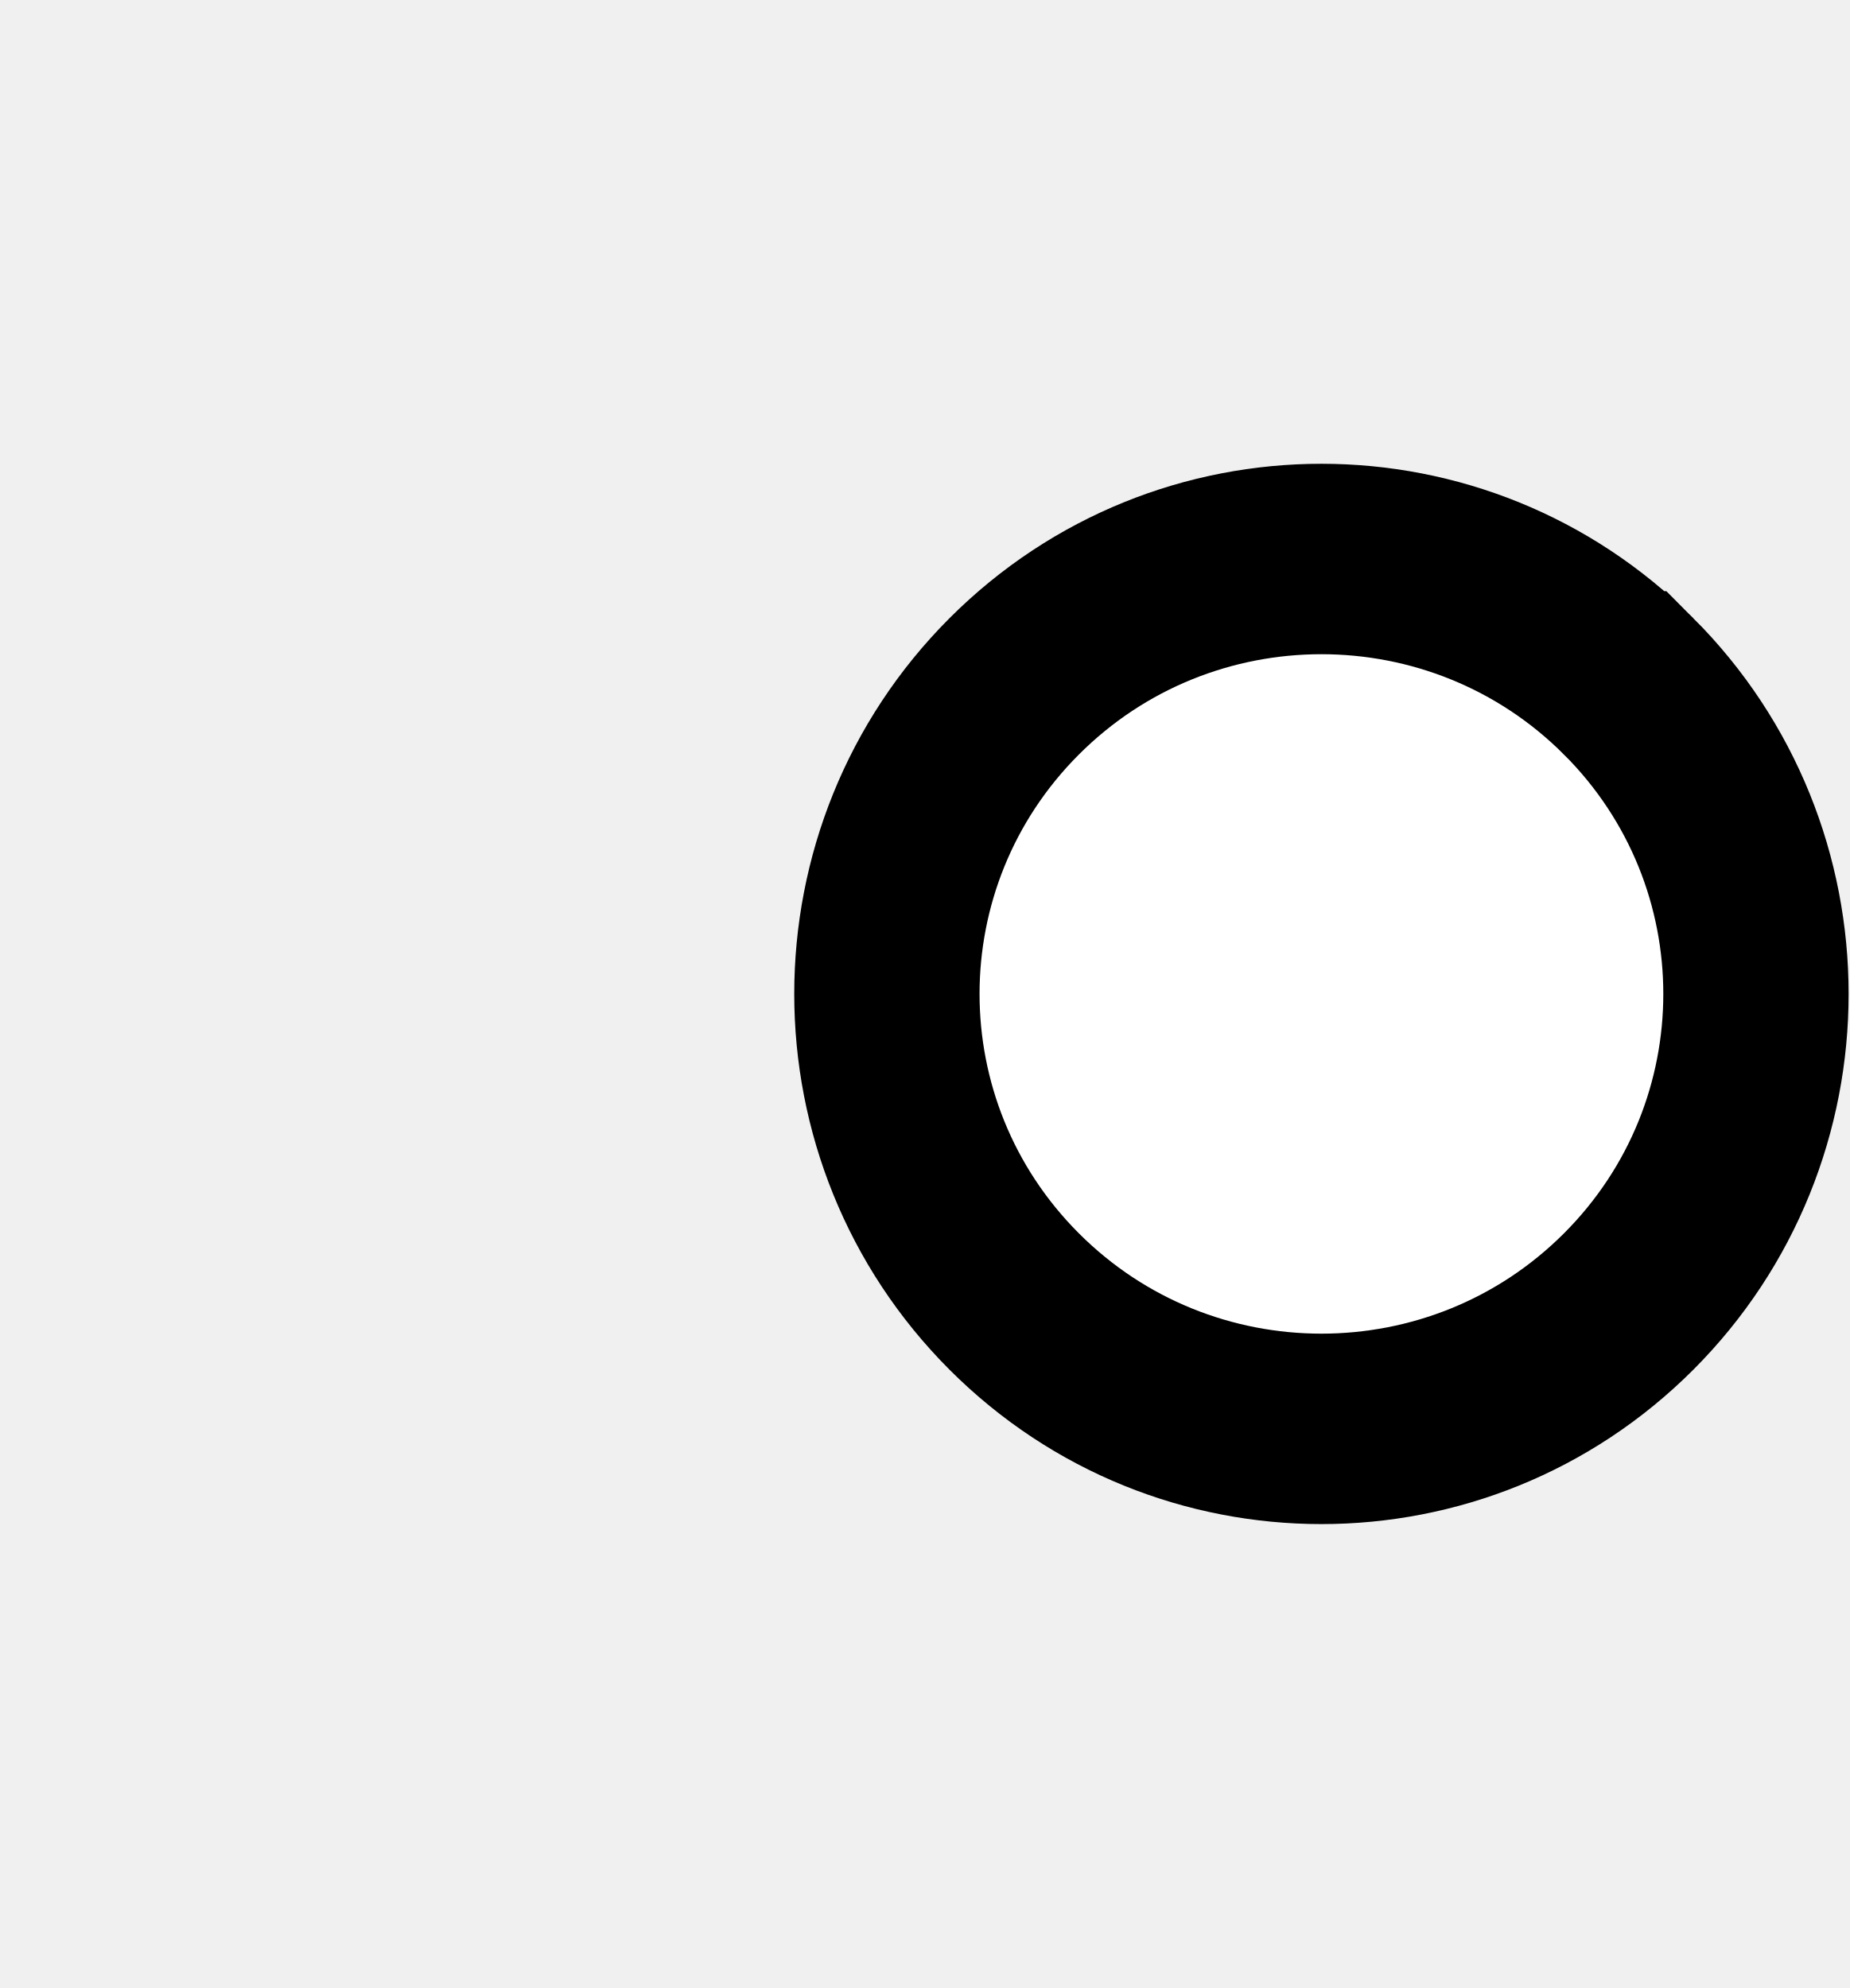
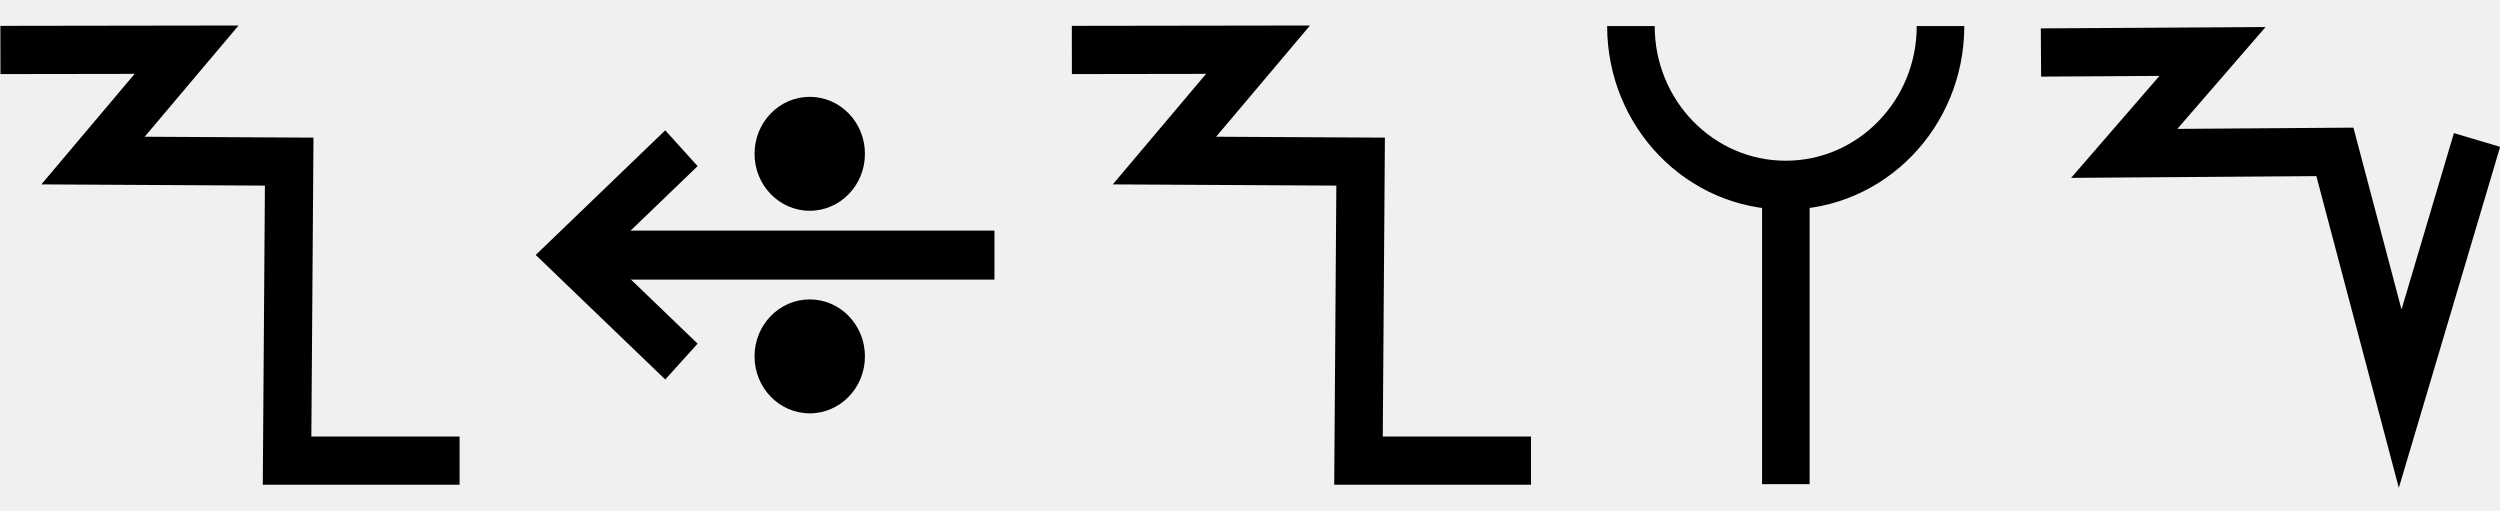
- <svg xmlns="http://www.w3.org/2000/svg" width="18.6" height="20" viewBox="0 0 18.6 20" version="1.1" id="svg3807">
+ <svg xmlns="http://www.w3.org/2000/svg" width="98" height="20" viewBox="0 0 98 20" version="1.1" id="svg3807">
  <g id="layer L1" transform="translate(0,10)">
    <g transform="translate(0,0)">
-       <g />
+       <g id="layer1" transform="translate(0,-291.7083)">
+         <g transform="matrix(1.172932,0,0,-0.9520283,-583.8196,-1486.07)" id="g10351" style="stroke-width:1.788;stroke-miterlimit:4;stroke-dasharray:none">
+           <g transform="matrix(0.9094024,0,0,1.120415,45.09442,226.1223)" id="g10351-0" style="stroke-width:1.789;stroke-miterlimit:4;stroke-dasharray:none">
+             <g id="g2601" transform="matrix(0.8925618,0,0,0.8925266,53.47671,-202.8362)" style="stroke-width:2.005">
+               <g transform="matrix(0.9161032,0,0,-0.9078513,101.9969,-4745.411)" id="g14246" style="stroke-width:2.177;stroke-miterlimit:4;stroke-dasharray:none">
+                 <g transform="matrix(1.222974,0,0,1.234139,-146.3597,738.2648)" id="g14253">
+                   <g transform="translate(-39.3611,1.9848)" id="g14264" style="stroke-width:1.772;stroke-miterlimit:4;stroke-dasharray:none">
+                     <g id="g10359-10-8" transform="matrix(1,0,0,-1,-52.73343,-5050.882)" style="stroke-width:1.772;stroke-miterlimit:4;stroke-dasharray:none">
+                       <path id="path4186-6-7-94-7-8-3-4-0-7-9-3-9-6-6-0-7" d="m 581.888,-1888.493 h -6.34 l 0.078,10.989 -7.209,0.039 3.439,4.074 -6.842,-0.01" style="fill:none;fill-rule:evenodd;stroke:#000000;stroke-width:1.772;stroke-linecap:butt;stroke-linejoin:miter;stroke-miterlimit:4;stroke-dasharray:none;stroke-opacity:1" />
+                     </g>
+                   </g>
+                 </g>
+               </g>
+             </g>
+           </g>
+         </g>
+       </g>
    </g>
-     <g transform="translate(8,0)">
+     <g transform="translate(21,0)">
      <g id="layer1" transform="translate(0,-291.7083)">
        <g transform="matrix(1.172932,0,0,-0.9520283,-583.8196,-1486.07)" id="g10351" style="stroke-width:1.788;stroke-miterlimit:4;stroke-dasharray:none">
          <g transform="matrix(0.9094024,0,0,1.120415,45.09442,226.1223)" id="g10351-0" style="stroke-width:1.789;stroke-miterlimit:4;stroke-dasharray:none">
            <g id="g2601" transform="matrix(0.8925618,0,0,0.8925266,53.47671,-202.8362)" style="stroke-width:2.005">
              <g transform="matrix(0.9161032,0,0,-0.9078513,101.9969,-4745.411)" id="g14246" style="stroke-width:2.177;stroke-miterlimit:4;stroke-dasharray:none">
                <g transform="matrix(1.222974,0,0,1.234139,-146.3597,738.2648)" id="g14253">
                  <g transform="translate(-39.3611,1.9848)" id="g14264" style="stroke-width:1.772;stroke-miterlimit:4;stroke-dasharray:none">
                    <g id="g10359-10-8" transform="matrix(1,0,0,-1,-52.73343,-5050.882)" style="stroke-width:1.772;stroke-miterlimit:4;stroke-dasharray:none">
                      <g transform="matrix(1,0,0,-1,9.453375,-5051.509)" id="g14371">
                        <g id="g10364-8-3" transform="matrix(1,0,0,-1,-48.16121,-5051.049)" />
                        <g transform="translate(-27.1658,1.5491)" id="g14427">
                          <g id="g10367-880-7" transform="matrix(1,0,0,-1,-48.16121,-5051.049)" />
                          <g transform="translate(-45.4538,2.7243)" id="g14438">
                            <g id="g10370-7-5" transform="matrix(1,0,0,-1,-48.16121,-5051.049)" />
                            <g transform="translate(-30.4313,0.6037)" id="g14451">
                              <g id="g12601" style="stroke-width:2.605;stroke-miterlimit:4;stroke-dasharray:none" transform="matrix(0.6486516,0,0,0.7128036,230.9036,-908.8502)">
                                <g style="stroke-width:1.48;stroke-miterlimit:4;stroke-dasharray:none" transform="matrix(1.846011,0,0,-1.679871,592.5355,-3070.463)" id="g4509-93-8">
                                  <g id="g20055" transform="matrix(0.8002002,0,0,0.8223537,5.468814,10.95793)" style="stroke-width:1.824">
                                    <g id="g20314" transform="matrix(0.9998634,0,0,-1,0.00611664,131.9087)" style="stroke-width:1.824">
                                      <g id="g22529" transform="matrix(-1,0,0,1,94.44605,-1.6809064e-6)">
                                        <g id="g22811" transform="matrix(1,0,0,-1,0,132.1269)">
-                                           <path style="fill:#ffffff;fill-opacity:1;fill-rule:evenodd;stroke:#000000;stroke-width:1.824;stroke-linecap:butt;stroke-linejoin:miter;stroke-miterlimit:4;stroke-dasharray:none;stroke-opacity:1" d="m 47.844,69.01 a 4.277,4.166 0 0 1 1.25e-4,-5.892 4.277,4.166 0 0 1 6.048,0 4.277,4.166 0 0 1 1.24e-4,5.892 4.277,4.166 0 0 1 -6.048,0 z" id="path3355-32-59-4-94-6-5-9-6-1-3" />
+                                           <g id="g1305">
+                                             <g id="g2215" transform="translate(-4.2196546e-7,9.52066)">
+                                               <g id="layer1-6-3-56-3-8-9" transform="matrix(-0.7177191,0,0,-0.698289,-398.6905,-82.09261)" style="stroke-width:3.789;stroke-miterlimit:4;stroke-dasharray:none">
+                                                 <g transform="matrix(5.820712,0,0,5.820712,-711.3569,-666.8932)" id="g5414-3-0-2-5-3-2" style="stroke-width:3.789">
+                                                   <g transform="matrix(0.2597607,0,0,0.2597607,12.18558,38.7607)" id="g4442-6-1-3-9-93-5-0" style="stroke-width:3.789">
+                                                     <g transform="rotate(180,65.80256,172.9668)" id="g4446-6-9-0-0-1-4-6-2" style="stroke-width:3.789">
+                                                       <g transform="translate(-1.010153,-6.12405)" id="g4404-1-2-4-9-2-1-5-3" style="stroke-width:3.789">
+                                                         <g id="g2346" transform="translate(-4.876876,-21.22961)">
+                                                           <g id="g9900-0-2-1-1-5-0-1-90" transform="matrix(-0.5723425,0,0,-0.5907145,510.7113,-1657.894)" style="stroke-width:2.931;stroke-miterlimit:4;stroke-dasharray:none">
+                                                             <g id="g9907-1-4-0-2-0-3-4-7" transform="translate(354.9676,224.1529)" style="stroke-width:2.931;stroke-miterlimit:4;stroke-dasharray:none">
+                                                               <path transform="matrix(-1,0,0,1,483.4211,17.5)" id="path4186-6-7-9-5-81-3-1-0-4-3-4-9-0-3-6" d="m 150.059,-3408.389 h 25.098" style="fill:none;fill-rule:evenodd;stroke:#000000;stroke-width:2.931;stroke-linecap:butt;stroke-linejoin:miter;stroke-miterlimit:4;stroke-dasharray:none;stroke-opacity:1" />
+                                                               <path transform="matrix(-1,0,0,1,483.4211,17.5)" id="path4186-6-7-9-2-6-2-1-1-25-5-0-7-9-3-7-6" d="m 169.392,-3402.017 6.849,-6.381 -6.849,-6.386" style="fill:none;fill-rule:evenodd;stroke:#000000;stroke-width:2.931;stroke-linecap:butt;stroke-linejoin:miter;stroke-miterlimit:4;stroke-dasharray:none;stroke-opacity:1" />
+                                                               <g id="g9894-1-9-0-8-8-3-2-8" transform="translate(-20.07522,-17.19303)" style="stroke-width:2.931;stroke-miterlimit:4;stroke-dasharray:none">
+                                                                 <circle r="3.409" cy="-3379.757" cx="342.029" id="path3355-3-8-24-5-2-6-9-5-3-0-0-1-0-6-3-3-3-4-3-1-7-3-8-9-3-4-6-6-5-2-2-9-1-4-6-0-7-7-77" style="fill:#000000;fill-opacity:1;fill-rule:evenodd;stroke:none;stroke-width:2.931;stroke-linecap:butt;stroke-linejoin:miter;stroke-miterlimit:4;stroke-dasharray:none;stroke-opacity:1" />
+                                                                 <circle r="3.409" cy="-3367.635" cx="342.029" id="path3355-3-8-9-3-1-1-1-5-5-4-2-3-8-4-5-1-2-1-9-6-2-0-9-8-5-3-9-0-79-0-6-19-7-2-5-3-2-9-3-6" style="fill:#000000;fill-opacity:1;fill-rule:evenodd;stroke:none;stroke-width:2.931;stroke-linecap:butt;stroke-linejoin:miter;stroke-miterlimit:4;stroke-dasharray:none;stroke-opacity:1" />
+                                                               </g>
+                                                             </g>
+                                                           </g>
+                                                         </g>
+                                                       </g>
+                                                     </g>
+                                                   </g>
+                                                 </g>
+                                               </g>
+                                             </g>
+                                           </g>
                                        </g>
                                      </g>
                                    </g>
                                  </g>
                                </g>
                              </g>
                            </g>
                          </g>
                        </g>
                      </g>
                    </g>
                  </g>
                </g>
              </g>
            </g>
          </g>
        </g>
      </g>
    </g>
+     <g transform="translate(42,0)">
+       <g id="layer1" transform="translate(0,-291.7083)">
+         <g transform="matrix(1.172932,0,0,-0.9520283,-583.8196,-1486.07)" id="g10351" style="stroke-width:1.788;stroke-miterlimit:4;stroke-dasharray:none">
+           <g transform="matrix(0.9094024,0,0,1.120415,45.09442,226.1223)" id="g10351-0" style="stroke-width:1.789;stroke-miterlimit:4;stroke-dasharray:none">
+             <g id="g2601" transform="matrix(0.8925618,0,0,0.8925266,53.47671,-202.8362)" style="stroke-width:2.005">
+               <g transform="matrix(0.9161032,0,0,-0.9078513,101.9969,-4745.411)" id="g14246" style="stroke-width:2.177;stroke-miterlimit:4;stroke-dasharray:none">
+                 <g transform="matrix(1.222974,0,0,1.234139,-146.3597,738.2648)" id="g14253">
+                   <g transform="translate(-39.3611,1.9848)" id="g14264" style="stroke-width:1.772;stroke-miterlimit:4;stroke-dasharray:none">
+                     <g id="g10359-10-8" transform="matrix(1,0,0,-1,-52.73343,-5050.882)" style="stroke-width:1.772;stroke-miterlimit:4;stroke-dasharray:none">
+                       <path id="path4186-6-7-94-7-8-3-4-0-7-9-3-9-6-6-0-7" d="m 581.888,-1888.493 h -6.34 l 0.078,10.989 -7.209,0.039 3.439,4.074 -6.842,-0.01" style="fill:none;fill-rule:evenodd;stroke:#000000;stroke-width:1.772;stroke-linecap:butt;stroke-linejoin:miter;stroke-miterlimit:4;stroke-dasharray:none;stroke-opacity:1" />
+                     </g>
+                   </g>
+                 </g>
+               </g>
+             </g>
+           </g>
+         </g>
+       </g>
+     </g>
+     <g transform="translate(63,0)">
+       <g id="layer1" transform="translate(0,-291.7083)">
+         <g transform="matrix(1.172932,0,0,-0.9520283,-583.8196,-1486.07)" id="g10351" style="stroke-width:1.788;stroke-miterlimit:4;stroke-dasharray:none">
+           <g transform="matrix(0.9094024,0,0,1.120415,45.09442,226.1223)" id="g10351-0" style="stroke-width:1.789;stroke-miterlimit:4;stroke-dasharray:none">
+             <g id="g2601" transform="matrix(0.8925618,0,0,0.8925266,53.47671,-202.8362)" style="stroke-width:2.005">
+               <g transform="matrix(0.9161032,0,0,-0.9078513,101.9969,-4745.411)" id="g14246" style="stroke-width:2.177;stroke-miterlimit:4;stroke-dasharray:none">
+                 <g transform="matrix(1.222974,0,0,1.234139,-146.3597,738.2648)" id="g14253">
+                   <g transform="translate(-39.3611,1.9848)" id="g14264" style="stroke-width:1.772;stroke-miterlimit:4;stroke-dasharray:none">
+                     <g id="g10359-10-8" transform="matrix(1,0,0,-1,-52.73343,-5050.882)" style="stroke-width:1.772;stroke-miterlimit:4;stroke-dasharray:none">
+                       <g transform="matrix(1,0,0,-1,9.453375,-5051.509)" id="g14371">
+                         <g id="g10364-8-3" transform="matrix(1,0,0,-1,-48.16121,-5051.049)" />
+                         <g transform="translate(-27.1658,1.5491)" id="g14427">
+                           <g id="g10367-880-7" transform="matrix(1,0,0,-1,-48.16121,-5051.049)" />
+                           <g transform="translate(-45.4538,2.7243)" id="g14438">
+                             <g id="g10370-7-5" transform="matrix(1,0,0,-1,-48.16121,-5051.049)" />
+                             <g transform="translate(-30.4313,0.6037)" id="g14451">
+                               <g id="g12601" style="stroke-width:2.605;stroke-miterlimit:4;stroke-dasharray:none" transform="matrix(0.6486516,0,0,0.7128036,230.9036,-908.8502)">
+                                 <g style="stroke-width:1.48;stroke-miterlimit:4;stroke-dasharray:none" transform="matrix(1.846011,0,0,-1.679871,592.5355,-3070.463)" id="g4509-93-8">
+                                   <g id="g20055" transform="matrix(0.8002002,0,0,0.8223537,5.468814,10.95793)" style="stroke-width:1.824">
+                                     <g id="g20314" transform="matrix(0.9998634,0,0,1,0.00611664,-0.218186)" style="stroke-width:1.824">
+                                       <path style="fill:none;fill-rule:evenodd;stroke:#000000;stroke-width:1.824;stroke-linecap:butt;stroke-linejoin:miter;stroke-miterlimit:4;stroke-dasharray:none;stroke-opacity:1" d="m 39.312,74.612 c 0,-3.279 2.658,-5.938 5.938,-5.938 3.279,0 5.938,2.658 5.938,5.938" id="path3355-7-7-8-27" />
+                                       <path style="fill:none;fill-rule:evenodd;stroke:#000000;stroke-width:1.824;stroke-linecap:butt;stroke-linejoin:miter;stroke-miterlimit:4;stroke-dasharray:none;stroke-opacity:1" d="M 45.255,57.515 V 68.398" id="path4186-6-7-5-4-9-2" />
+                                     </g>
+                                   </g>
+                                 </g>
+                               </g>
+                             </g>
+                           </g>
+                         </g>
+                       </g>
+                     </g>
+                   </g>
+                 </g>
+               </g>
+             </g>
+           </g>
+         </g>
+       </g>
+     </g>
+     <g transform="translate(80,0)">
+       <g id="layer1" transform="translate(0,-291.7083)">
+         <g transform="matrix(1.172932,0,0,-0.9520283,-583.8196,-1486.07)" id="g10351" style="stroke-width:1.788;stroke-miterlimit:4;stroke-dasharray:none">
+           <g transform="matrix(0.9094024,0,0,1.120415,45.09442,226.1223)" id="g10351-0" style="stroke-width:1.789;stroke-miterlimit:4;stroke-dasharray:none">
+             <g id="g2601" transform="matrix(0.8925618,0,0,0.8925266,53.47671,-202.8362)" style="stroke-width:2.005">
+               <g transform="matrix(0.9161032,0,0,-0.9078513,101.9969,-4745.411)" id="g14246" style="stroke-width:2.177;stroke-miterlimit:4;stroke-dasharray:none">
+                 <g transform="matrix(1.222974,0,0,1.234139,-146.3597,738.2648)" id="g14253">
+                   <g id="g10356-8-4" transform="matrix(1,0,0,-1,-52.77486,-5050.799)">
+                     <path id="path4186-6-7-94-7-8-3-4-9-6-9-9-8-7-3-2-2-8" d="m 541.709,-1878.611 -2.824,-9.507 -2.399,9.07 -7.742,-0.055 3.244,3.745 -6.304,-0.038" style="fill:none;fill-rule:evenodd;stroke:#000000;stroke-width:1.772;stroke-linecap:butt;stroke-linejoin:miter;stroke-miterlimit:4;stroke-dasharray:none;stroke-opacity:1" />
+                   </g>
+                 </g>
+               </g>
+             </g>
+           </g>
+         </g>
+       </g>
+     </g>
  </g>
</svg>
